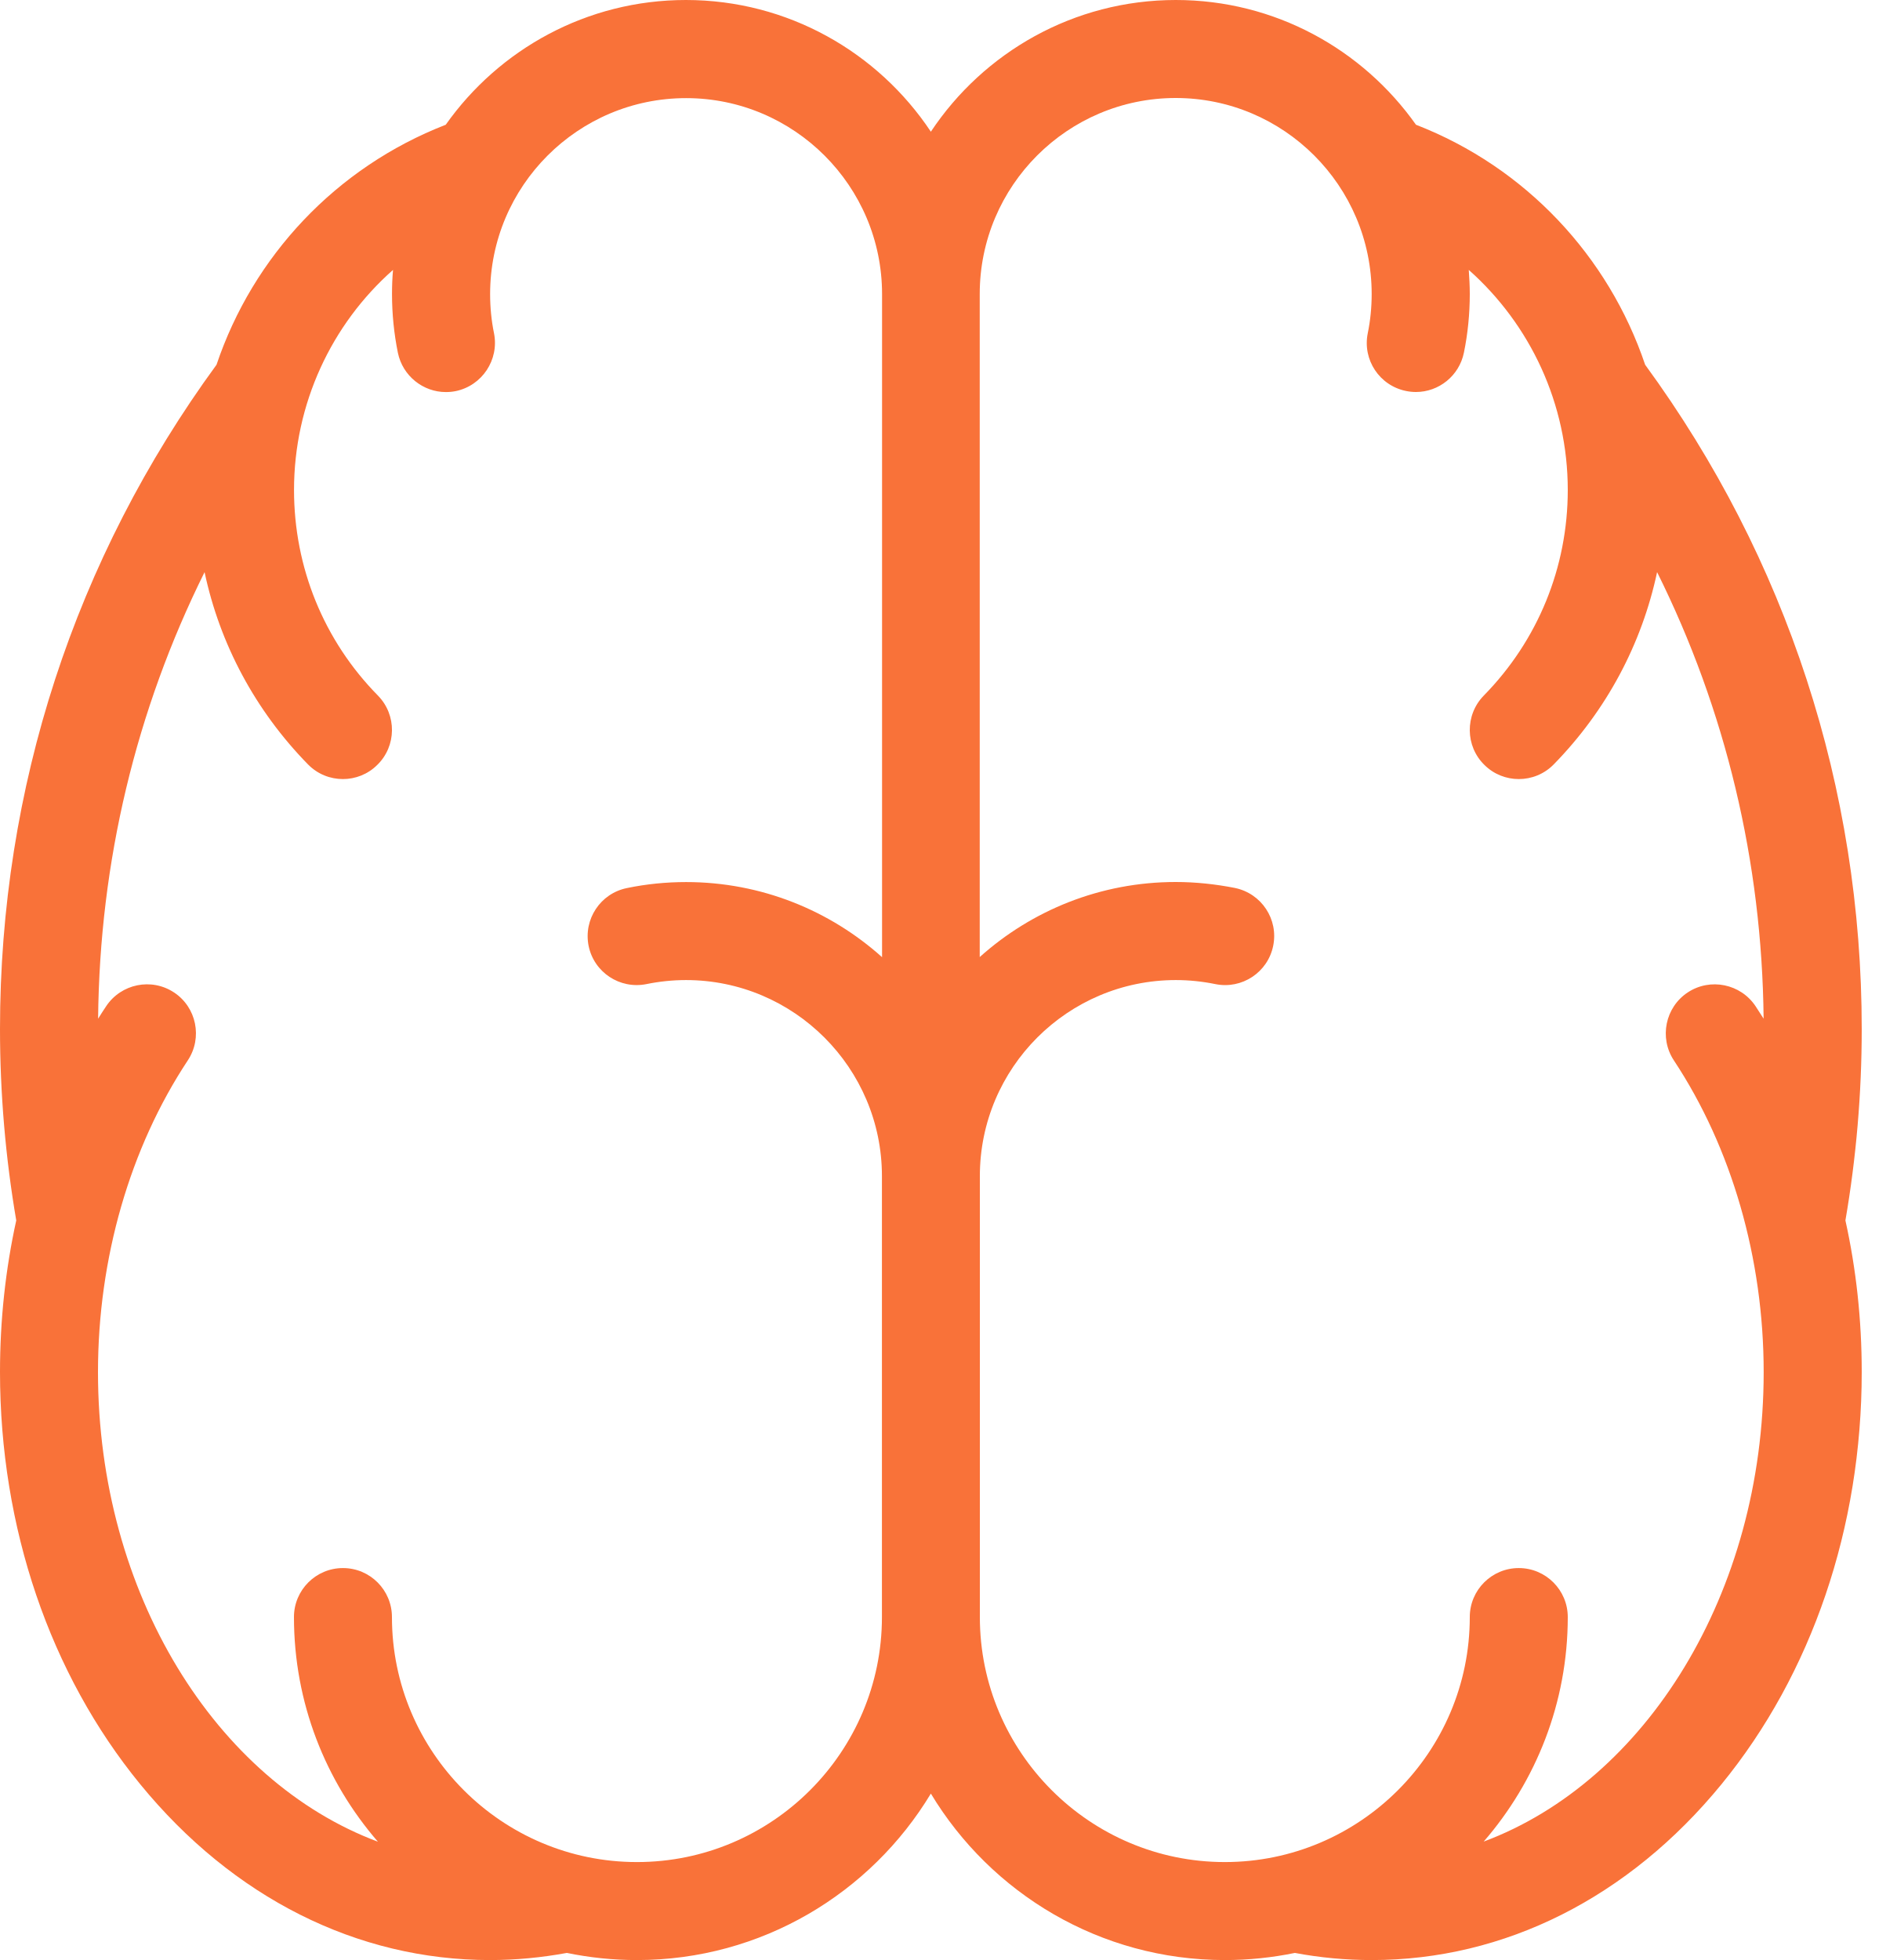
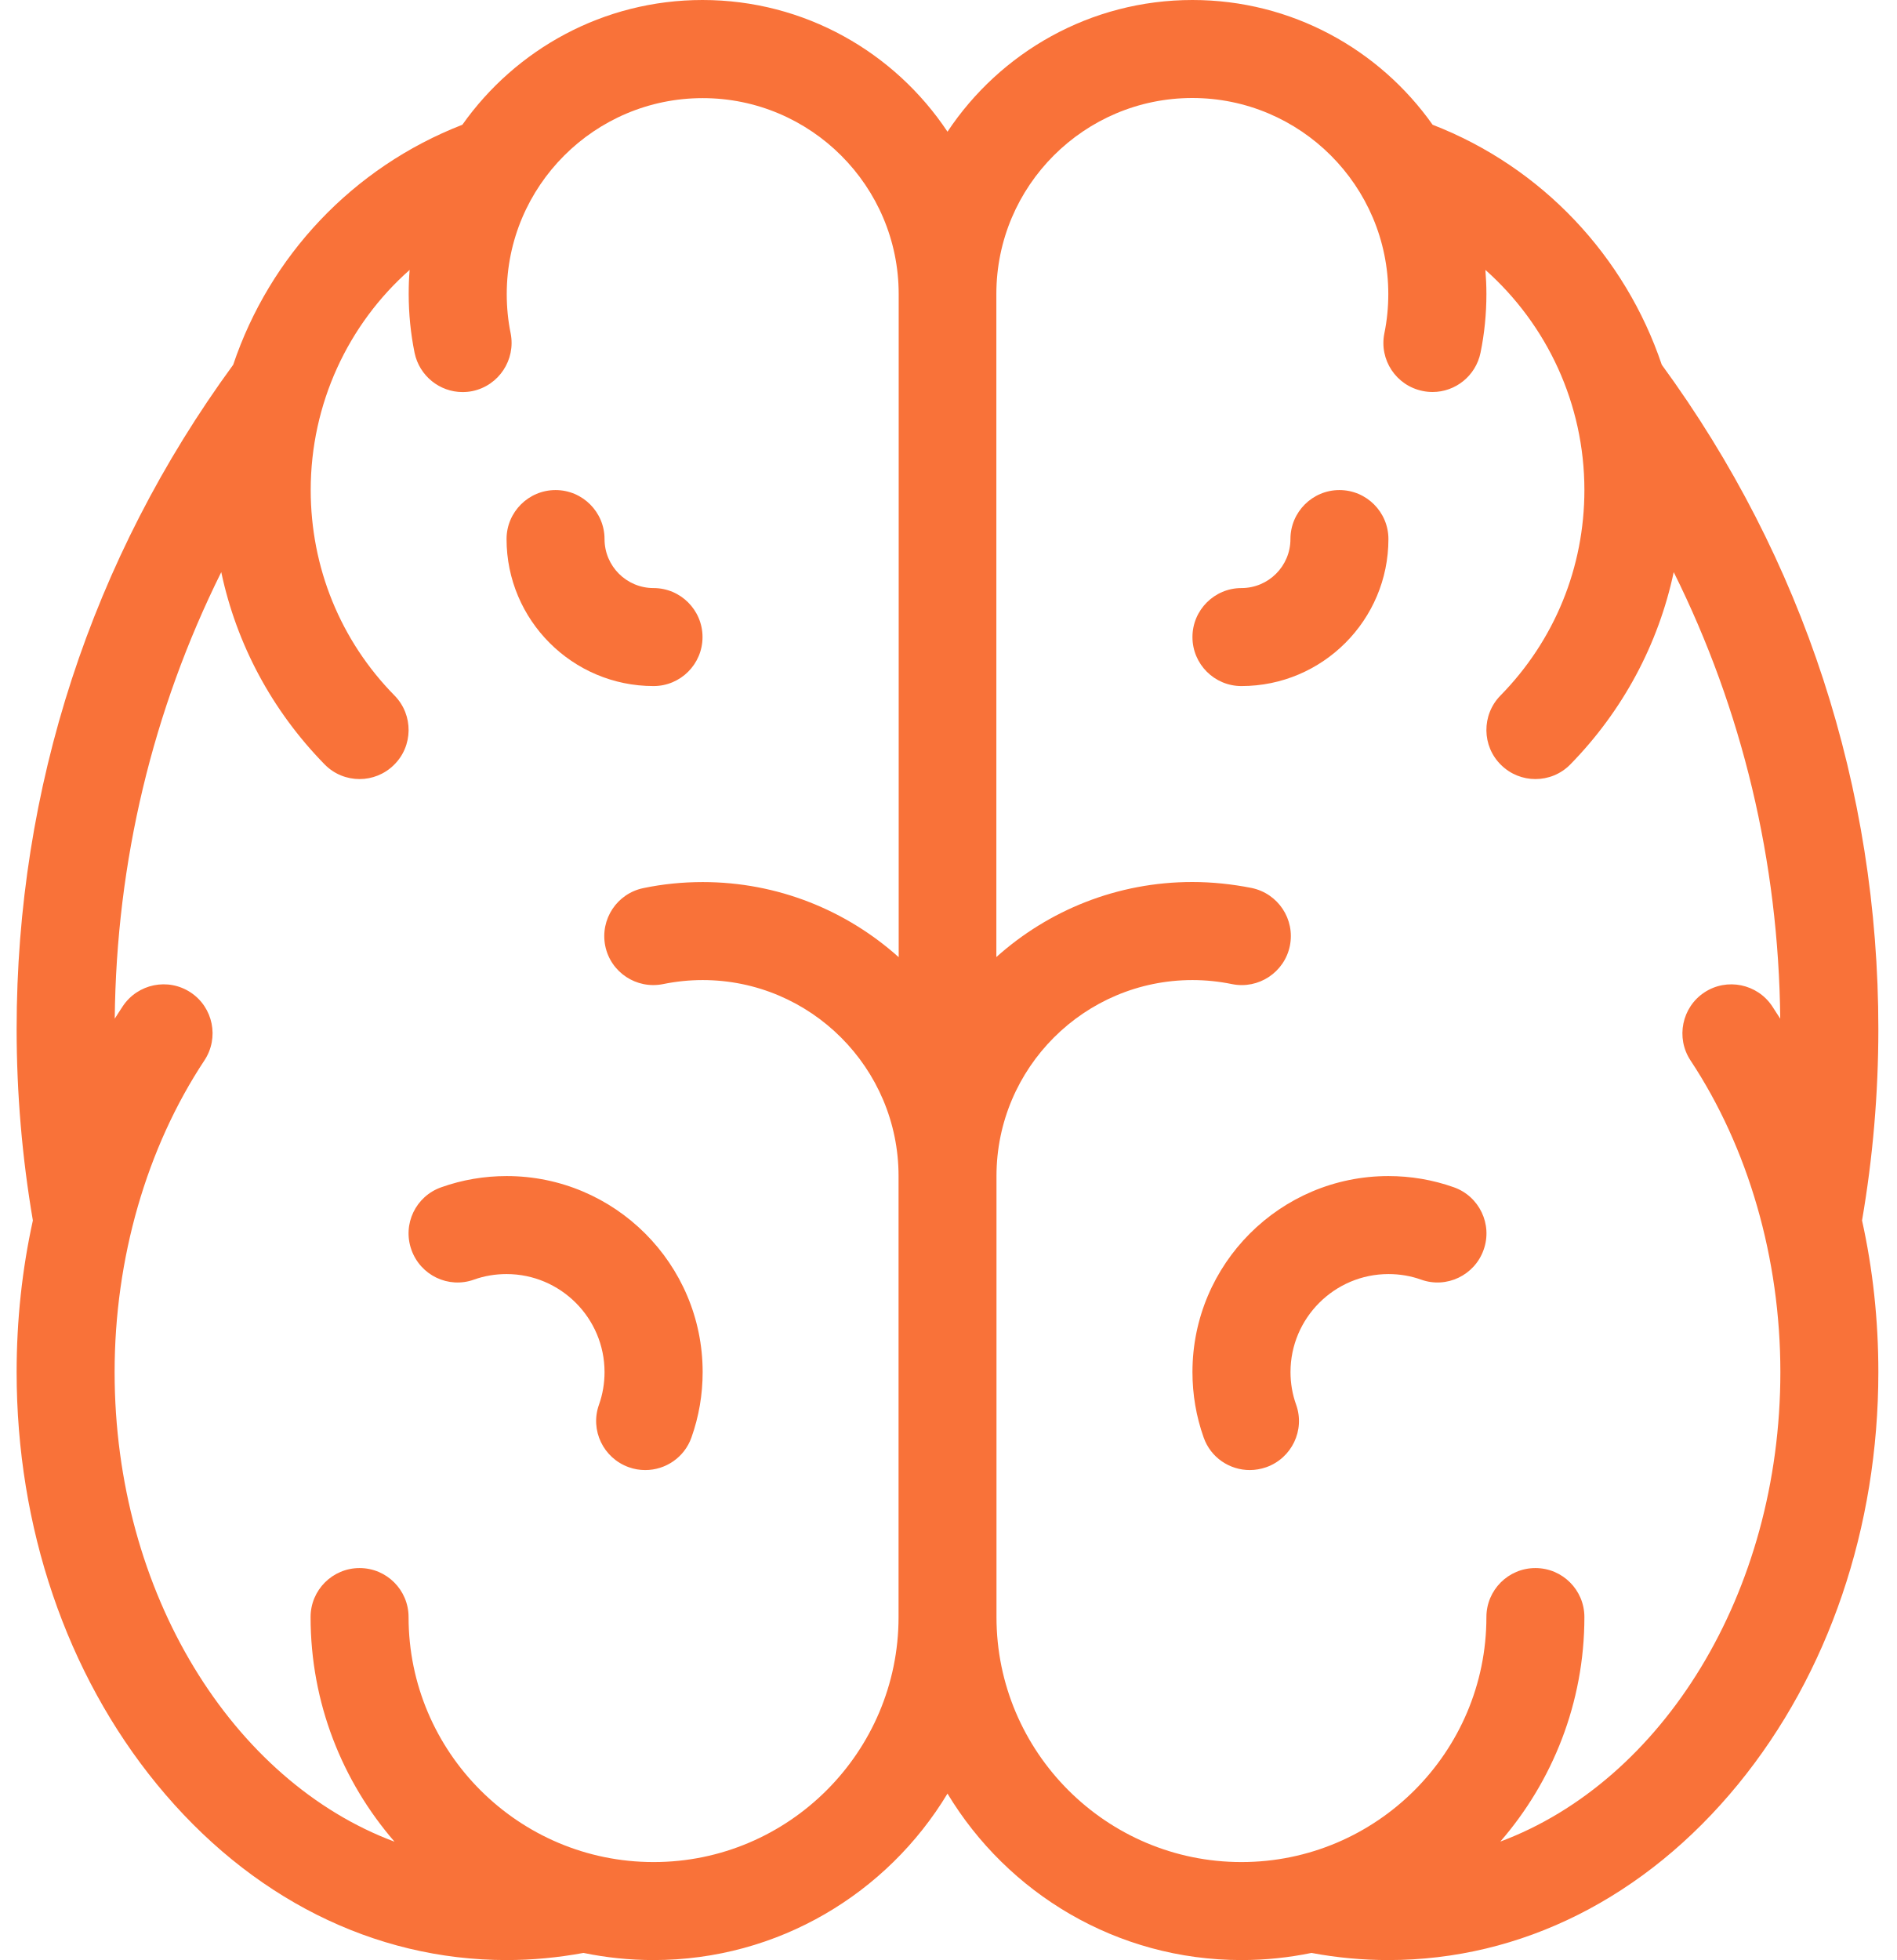
<svg xmlns="http://www.w3.org/2000/svg" width="30" height="31" viewBox="0 0 30 31" fill="none">
-   <path d="M29.45 16.276C29.45 12.465 28.265 8.835 26.024 5.769C25.446 4.056 24.136 2.647 22.399 1.973C21.555 0.78 20.167 0 18.6 0C16.985 0 15.559 0.828 14.725 2.083C13.891 0.829 12.465 0 10.85 0C9.283 0 7.894 0.78 7.051 1.973C5.312 2.649 4.002 4.056 3.425 5.769C1.184 8.835 -3.99106e-08 12.465 -3.99106e-08 16.276C-3.99106e-08 17.291 0.087 18.31 0.257 19.303C0.087 20.075 -3.99106e-08 20.88 -3.99106e-08 21.701C-3.99106e-08 24.156 0.787 26.472 2.218 28.22C3.686 30.014 5.65 31.001 7.75 31.001C8.158 31.001 8.567 30.962 8.967 30.888C9.325 30.962 9.695 31.001 10.075 31.001C12.046 31.001 13.775 29.944 14.725 28.368C15.675 29.944 17.401 31.001 19.375 31.001C19.754 31.001 20.125 30.962 20.483 30.888C20.884 30.964 21.294 31.001 21.7 31.001C23.8 31.001 25.764 30.014 27.232 28.22C28.662 26.472 29.45 24.156 29.45 21.701C29.45 20.878 29.363 20.075 29.192 19.303C29.363 18.31 29.45 17.293 29.45 16.276ZM10.075 29.451C7.939 29.451 6.2 27.712 6.2 25.576C6.2 25.148 5.853 24.801 5.425 24.801C4.997 24.801 4.65 25.148 4.65 25.576C4.65 26.934 5.151 28.175 5.978 29.129C3.421 28.174 1.55 25.206 1.55 21.701C1.55 19.906 2.055 18.155 2.971 16.771C3.207 16.414 3.109 15.932 2.753 15.697C2.396 15.461 1.916 15.559 1.679 15.915C1.635 15.98 1.593 16.047 1.552 16.112C1.576 13.627 2.151 11.233 3.236 9.049C3.478 10.188 4.039 11.239 4.872 12.09C5.025 12.246 5.225 12.322 5.425 12.322C5.62 12.322 5.817 12.248 5.967 12.099C6.273 11.802 6.279 11.309 5.98 11.003C5.121 10.131 4.651 8.973 4.651 7.75C4.651 6.389 5.242 5.13 6.217 4.269C6.206 4.394 6.201 4.521 6.201 4.65C6.201 4.963 6.232 5.275 6.294 5.58C6.37 5.947 6.694 6.201 7.052 6.201C7.104 6.201 7.155 6.197 7.209 6.186C7.627 6.099 7.897 5.691 7.815 5.273C7.773 5.07 7.753 4.859 7.753 4.651C7.753 2.942 9.143 1.552 10.853 1.552C12.561 1.552 13.953 2.942 13.953 4.651V15.139C13.13 14.401 12.042 13.951 10.853 13.951C10.538 13.951 10.224 13.982 9.917 14.046C9.497 14.131 9.227 14.54 9.311 14.96C9.396 15.379 9.805 15.649 10.225 15.565C10.43 15.523 10.641 15.501 10.851 15.501C12.559 15.501 13.951 16.892 13.951 18.601V25.576C13.951 27.712 12.212 29.451 10.076 29.451H10.075ZM23.47 29.127C24.296 28.175 24.8 26.932 24.8 25.576C24.8 25.148 24.452 24.801 24.025 24.801C23.597 24.801 23.25 25.148 23.25 25.576C23.25 27.712 21.511 29.451 19.375 29.451C17.239 29.451 15.5 27.712 15.5 25.576V18.601C15.5 16.89 16.89 15.501 18.6 15.501C18.811 15.501 19.021 15.523 19.226 15.565C19.644 15.65 20.055 15.38 20.14 14.96C20.226 14.54 19.956 14.131 19.534 14.044C19.229 13.984 18.914 13.95 18.598 13.95C17.408 13.95 16.321 14.399 15.498 15.137V4.65C15.498 2.939 16.889 1.55 18.598 1.55C20.306 1.55 21.698 2.939 21.698 4.65C21.698 4.859 21.678 5.067 21.636 5.271C21.551 5.691 21.822 6.099 22.242 6.184C22.295 6.195 22.346 6.2 22.399 6.2C22.758 6.2 23.082 5.946 23.157 5.578C23.219 5.276 23.25 4.961 23.25 4.65C23.25 4.521 23.243 4.394 23.234 4.269C24.209 5.135 24.8 6.389 24.8 7.75C24.8 8.974 24.328 10.129 23.47 11.003C23.172 11.309 23.177 11.802 23.482 12.099C23.632 12.248 23.829 12.322 24.025 12.322C24.226 12.322 24.426 12.245 24.578 12.09C25.41 11.239 25.97 10.19 26.213 9.049C27.298 11.23 27.873 13.627 27.898 16.112C27.856 16.045 27.814 15.98 27.771 15.915C27.535 15.56 27.053 15.461 26.697 15.697C26.342 15.932 26.243 16.414 26.478 16.771C27.394 18.155 27.899 19.906 27.899 21.701C27.899 25.204 26.03 28.172 23.47 29.127Z" fill="#F97239" />
+   <path d="M19.638 10.851C19.21 10.851 18.863 10.504 18.863 10.076C18.863 9.649 19.21 9.301 19.638 9.301C20.066 9.301 20.413 8.954 20.413 8.526C20.413 8.099 20.76 7.751 21.188 7.751C21.616 7.751 21.963 8.099 21.963 8.526C21.963 9.808 20.92 10.851 19.638 10.851Z" fill="#F97239" />
+   <path d="M19.77 23.251C19.45 23.251 19.151 23.053 19.04 22.735C18.922 22.403 18.863 22.056 18.863 21.701C18.863 19.99 20.253 18.601 21.963 18.601C22.315 18.601 22.665 18.66 22.997 18.778C23.4 18.92 23.613 19.364 23.469 19.767C23.327 20.17 22.883 20.384 22.48 20.239C22.315 20.18 22.141 20.151 21.964 20.151C21.11 20.151 20.414 20.847 20.414 21.701C20.414 21.879 20.444 22.053 20.503 22.217C20.647 22.62 20.434 23.063 20.03 23.206C19.945 23.235 19.858 23.251 19.771 23.251H19.77V23.251Z" fill="#F97239" />
+   <path d="M29.713 16.276C29.713 12.465 28.529 8.835 26.287 5.769C25.709 4.056 24.399 2.647 22.662 1.973C21.819 0.78 20.43 0 18.863 0C17.248 0 15.822 0.828 14.988 2.083C14.154 0.829 12.728 0 11.113 0C9.546 0 8.157 0.78 7.314 1.973C5.575 2.649 4.265 4.056 3.689 5.769C1.447 8.835 0.263 12.465 0.263 16.276C0.263 17.291 0.35 18.31 0.52 19.303C0.35 20.075 0.263 20.88 0.263 21.701C0.263 24.156 1.051 26.472 2.481 28.22C3.949 30.014 5.913 31.001 8.013 31.001C8.421 31.001 8.83 30.962 9.23 30.888C9.588 30.962 9.958 31.001 10.338 31.001C12.31 31.001 14.038 29.944 14.988 28.368C15.938 29.944 17.665 31.001 19.638 31.001C20.018 31.001 20.388 30.962 20.746 30.888C21.148 30.964 21.557 31.001 21.963 31.001C24.063 31.001 26.027 30.014 27.495 28.22C28.925 26.472 29.713 24.156 29.713 21.701C29.713 20.878 29.626 20.075 29.455 19.303C29.626 18.31 29.713 17.293 29.713 16.276ZM10.338 29.451C8.202 29.451 6.463 27.712 6.463 25.576C6.463 25.148 6.116 24.801 5.688 24.801C5.26 24.801 4.913 25.148 4.913 25.576C4.913 26.934 5.414 28.175 6.241 29.129C3.684 28.174 1.813 25.206 1.813 21.701C1.813 19.906 2.318 18.155 3.234 16.771C3.47 16.414 3.372 15.932 3.016 15.697C2.659 15.461 2.179 15.559 1.942 15.915C1.898 15.98 1.857 16.047 1.815 16.112C1.84 13.627 2.415 11.233 3.5 9.049C3.741 10.188 4.302 11.239 5.135 12.09C5.288 12.246 5.488 12.322 5.688 12.322C5.883 12.322 6.08 12.248 6.231 12.099C6.536 11.802 6.542 11.309 6.243 11.003C5.384 10.131 4.915 8.973 4.915 7.75C4.915 6.389 5.505 5.13 6.48 4.269C6.469 4.394 6.465 4.521 6.465 4.65C6.465 4.963 6.496 5.275 6.558 5.58C6.634 5.947 6.958 6.201 7.316 6.201C7.367 6.201 7.418 6.197 7.472 6.186C7.891 6.099 8.16 5.691 8.078 5.273C8.036 5.07 8.016 4.859 8.016 4.651C8.016 2.942 9.406 1.552 11.116 1.552C12.824 1.552 14.216 2.942 14.216 4.651V15.139C13.393 14.401 12.305 13.951 11.116 13.951C10.801 13.951 10.487 13.982 10.18 14.046C9.76 14.131 9.49 14.54 9.574 14.96C9.659 15.379 10.068 15.649 10.488 15.565C10.693 15.523 10.904 15.501 11.114 15.501C12.823 15.501 14.214 16.892 14.214 18.601V25.576C14.214 27.712 12.475 29.451 10.34 29.451V29.451H10.338ZM23.733 29.127C24.559 28.175 25.063 26.932 25.063 25.576C25.063 25.148 24.716 24.801 24.288 24.801C23.86 24.801 23.513 25.148 23.513 25.576C23.513 27.712 21.774 29.451 19.638 29.451C17.502 29.451 15.763 27.712 15.763 25.576V18.601C15.763 16.89 17.153 15.501 18.863 15.501C19.074 15.501 19.284 15.523 19.489 15.565C19.907 15.65 20.318 15.38 20.404 14.96C20.489 14.54 20.219 14.131 19.797 14.044C19.492 13.984 19.177 13.95 18.861 13.95C17.671 13.95 16.584 14.399 15.761 15.137V4.65C15.761 2.939 17.152 1.55 18.861 1.55C20.569 1.55 21.961 2.939 21.961 4.65C21.961 4.859 21.941 5.067 21.899 5.271C21.814 5.691 22.085 6.099 22.505 6.184C22.558 6.195 22.609 6.2 22.662 6.2C23.021 6.2 23.345 5.946 23.42 5.578C23.482 5.276 23.513 4.961 23.513 4.65C23.513 4.521 23.507 4.394 23.497 4.269C24.472 5.135 25.063 6.389 25.063 7.75C25.063 8.974 24.592 10.129 23.733 11.003C23.435 11.309 23.44 11.802 23.745 12.099C23.896 12.248 24.093 12.322 24.288 12.322C24.489 12.322 24.689 12.245 24.841 12.09C25.673 11.239 26.233 10.19 26.476 9.049C27.561 11.229 28.136 13.627 28.161 16.112C28.119 16.045 28.077 15.98 28.034 15.915C27.798 15.56 27.316 15.461 26.96 15.697C26.605 15.932 26.506 16.414 26.741 16.771C27.657 18.155 28.163 19.906 28.163 21.701C28.163 25.204 26.293 28.172 23.733 29.127Z" fill="#F97239" />
+   <path d="M10.338 10.851C9.056 10.851 8.013 9.808 8.013 8.526C8.013 8.099 8.36 7.751 8.788 7.751C9.216 7.751 9.563 8.099 9.563 8.526C9.563 8.954 9.91 9.301 10.338 9.301C10.766 9.301 11.113 9.649 11.113 10.076C11.113 10.504 10.766 10.851 10.338 10.851Z" fill="#F97239" />
+   <path d="M10.206 23.251C10.121 23.251 10.033 23.237 9.947 23.206C9.544 23.063 9.331 22.62 9.475 22.217C9.534 22.051 9.563 21.878 9.563 21.701C9.563 20.847 8.867 20.151 8.013 20.151C7.835 20.151 7.661 20.18 7.497 20.239C7.094 20.384 6.651 20.171 6.508 19.767C6.364 19.362 6.576 18.92 6.981 18.778C7.312 18.66 7.661 18.601 8.015 18.601C9.724 18.601 11.115 19.99 11.115 21.701C11.115 22.056 11.056 22.403 10.938 22.735C10.826 23.053 10.526 23.251 10.208 23.251H10.206V23.251Z" fill="#F97239" />
</svg>
